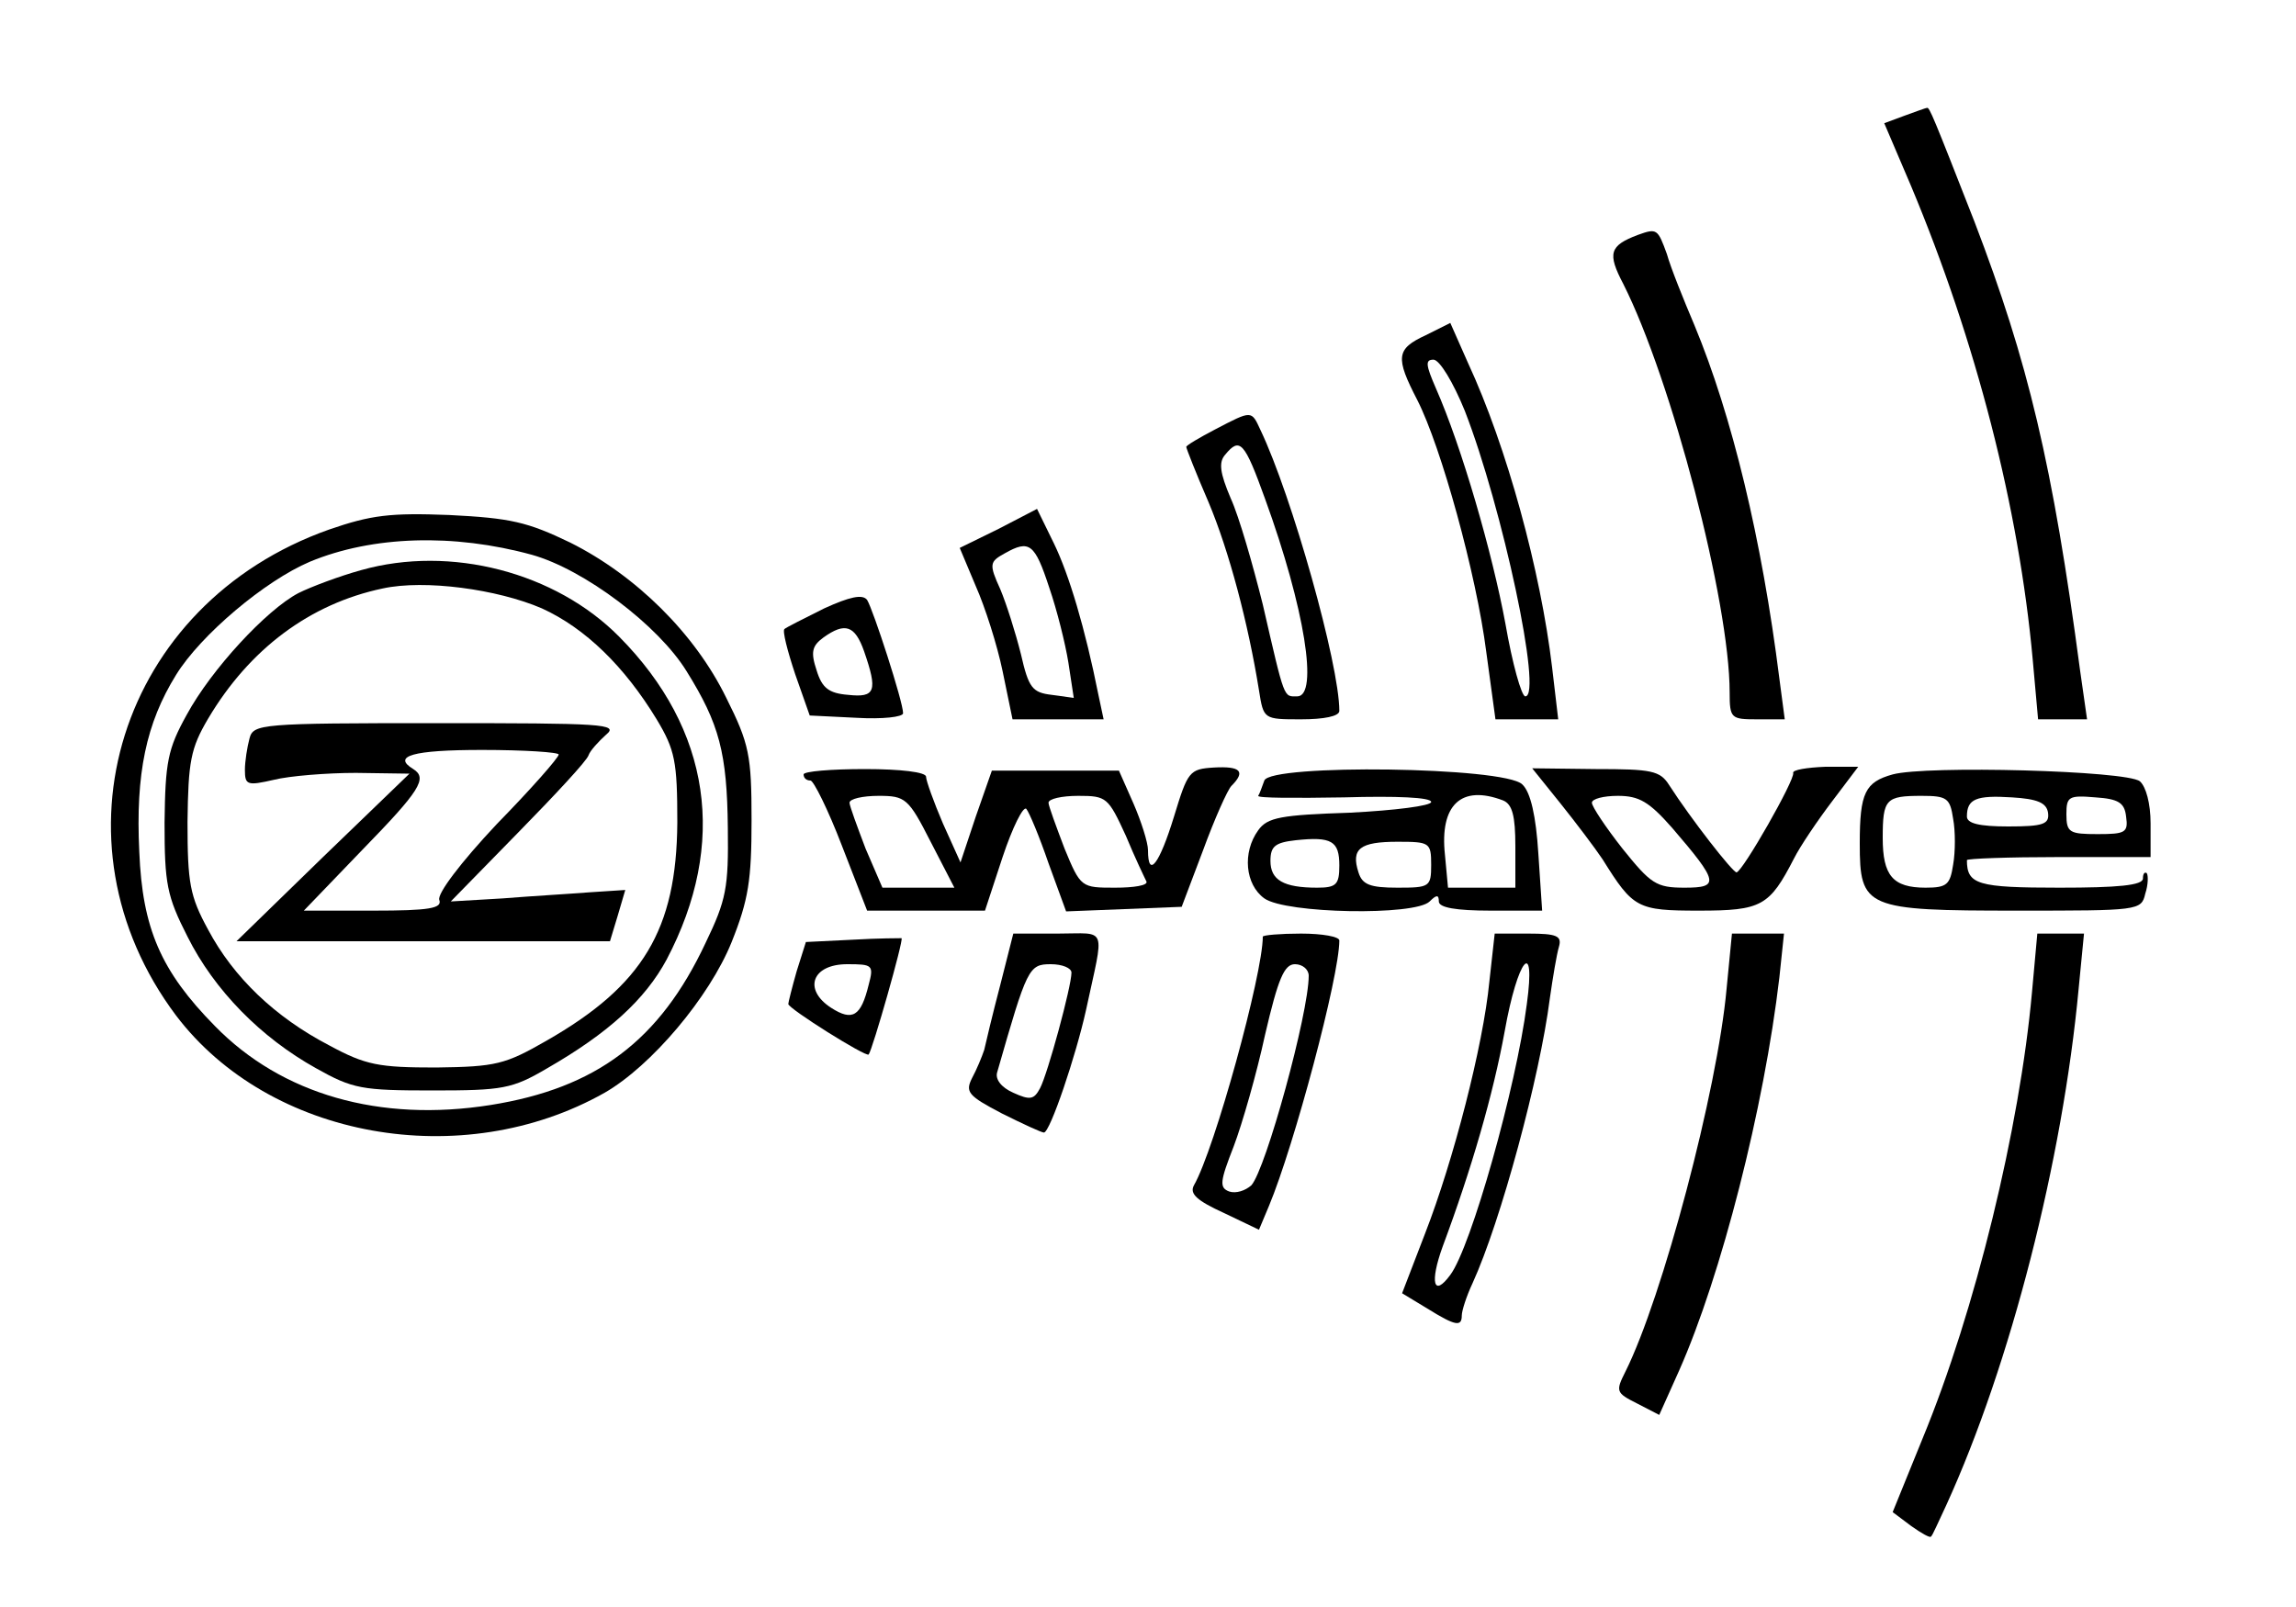
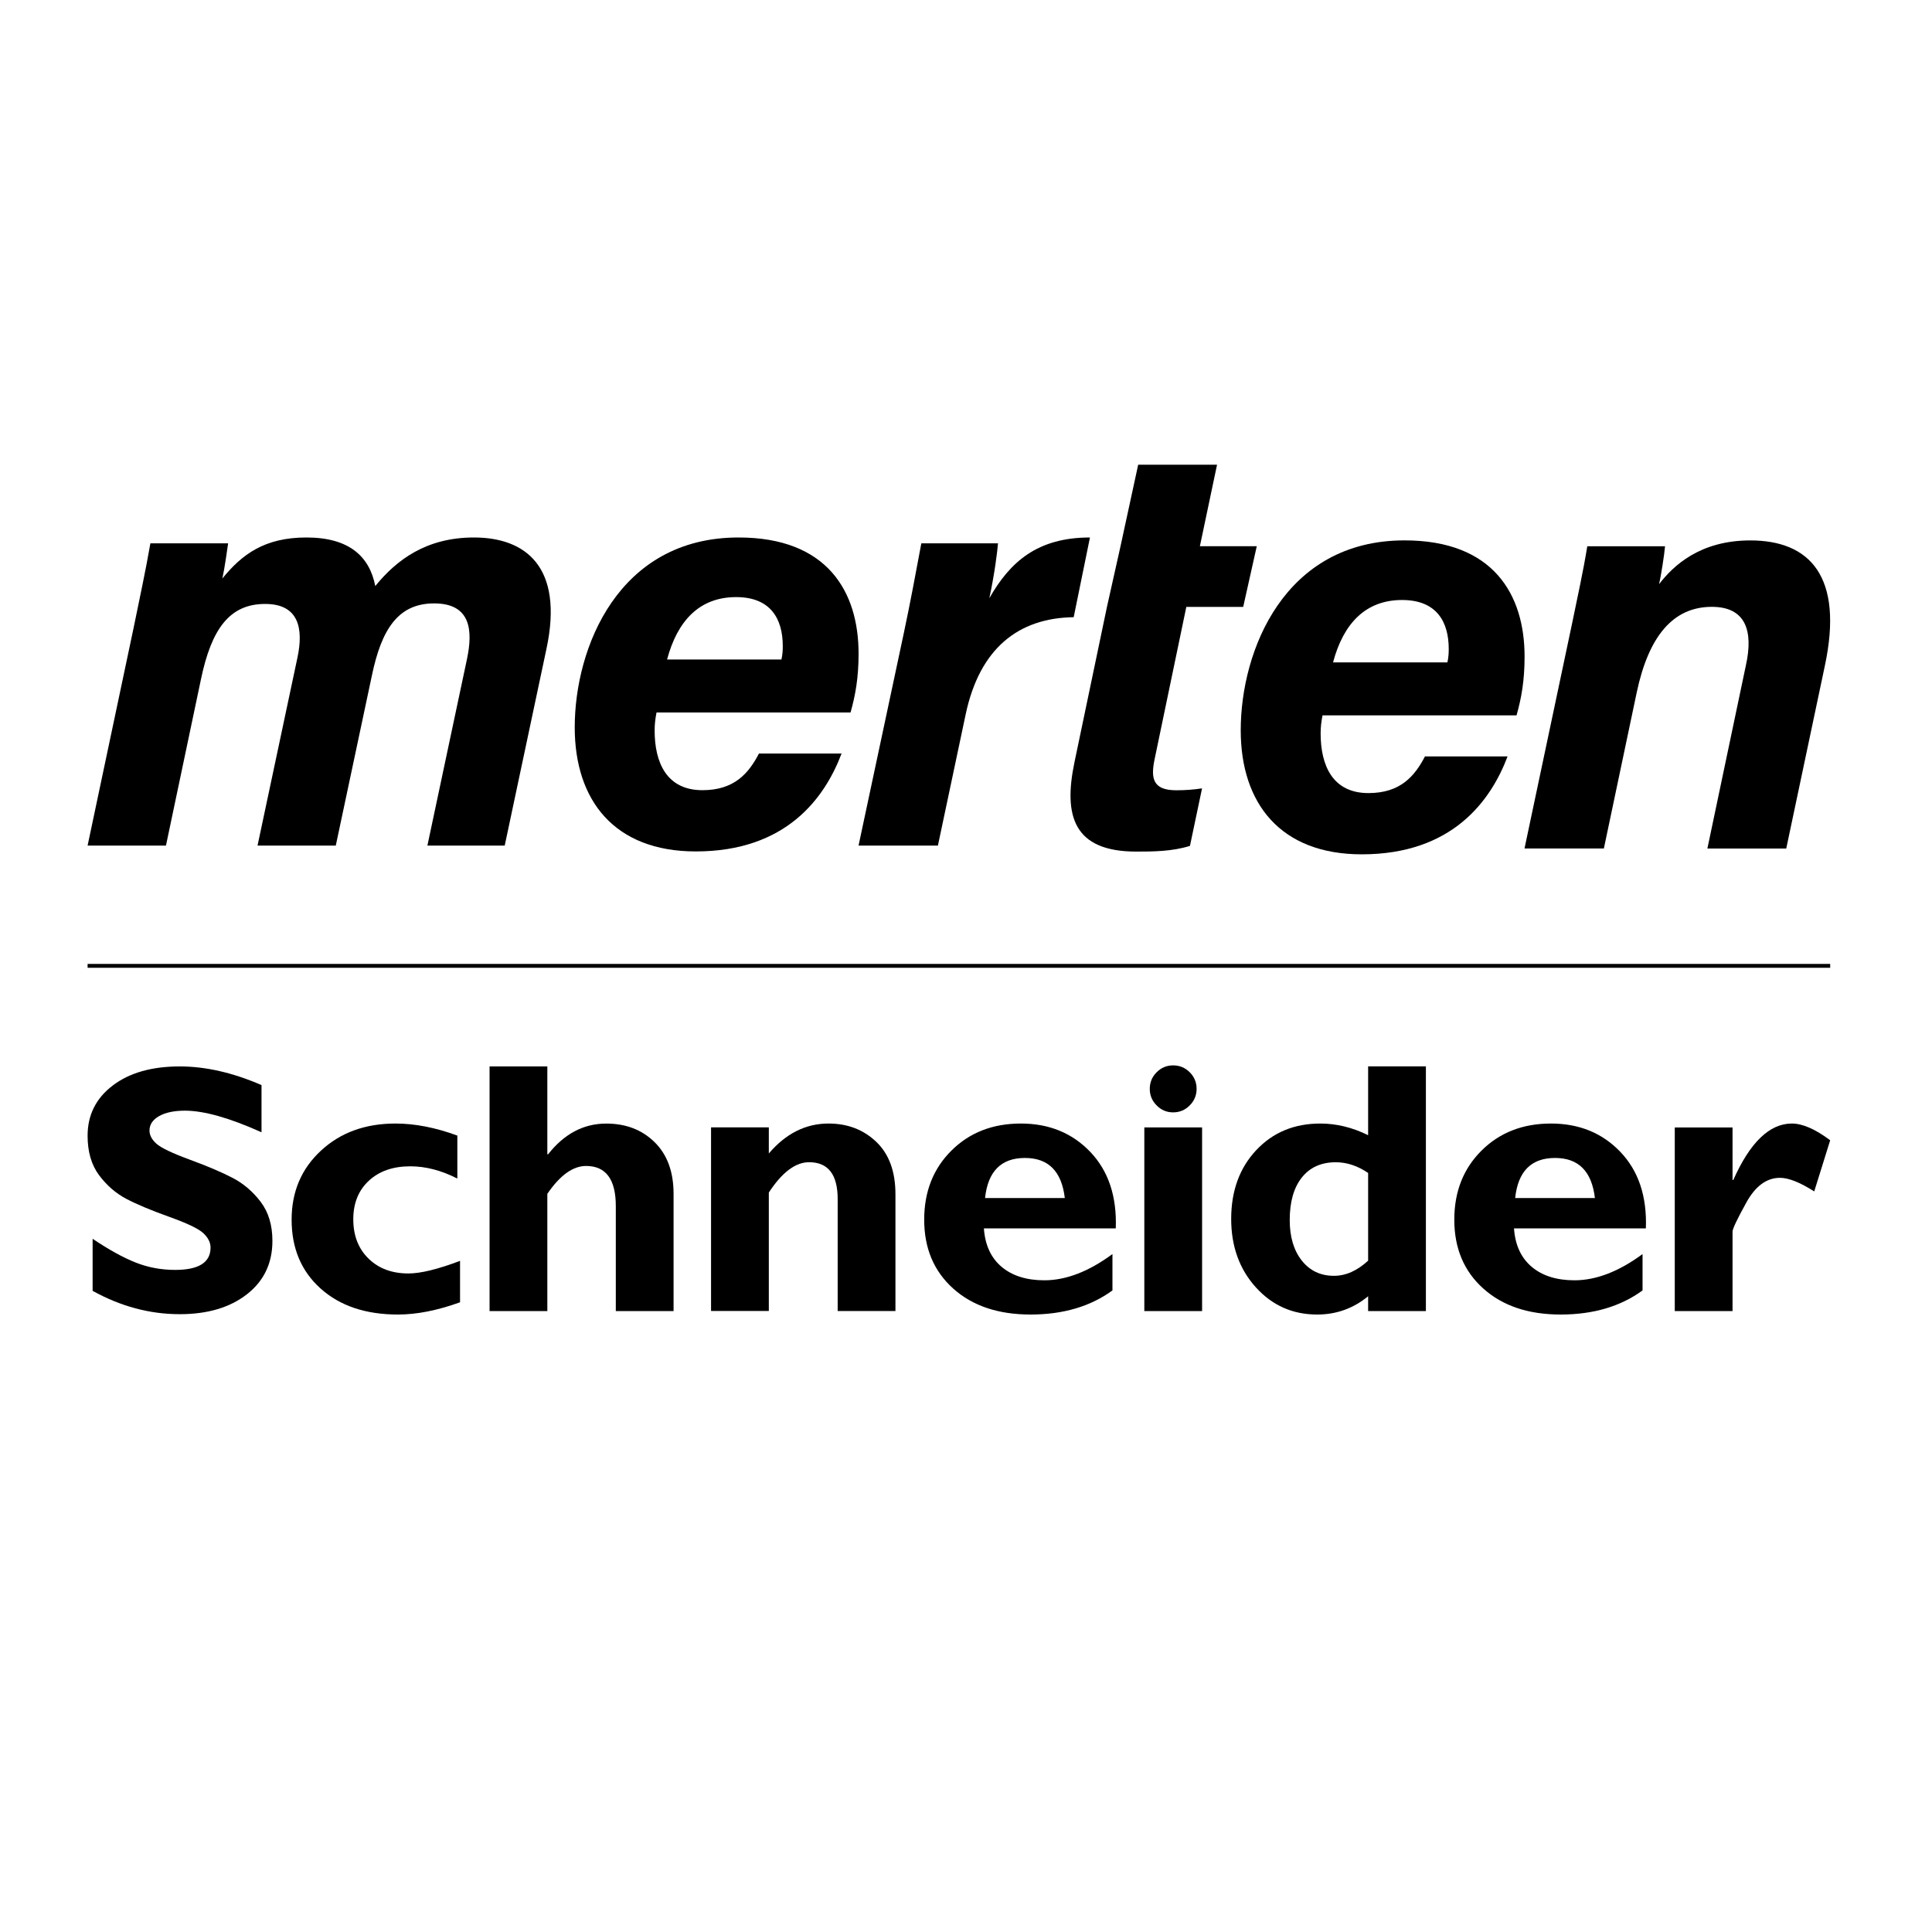
- <svg xmlns="http://www.w3.org/2000/svg" version="1.0" width="300pt" height="210pt" viewBox="0 0 300 210" preserveAspectRatio="xMidYMid meet">
-   <g transform="translate(0,210) scale(0.1,-0.1)" fill="#000000" stroke="none">
-     <path d="M2489 1949 l-27 -10 35 -82 c85 -203 141 -421 159 -619 l7 -78 32 0 32 0 -9 63 c-36 271 -68 404 -138 587 -54 138 -59 150 -62 149 -2 0 -15 -5 -29 -10z" />
-     <path d="M2140 1793 c-37 -14 -40 -24 -19 -64 63 -125 139 -415 139 -534 0 -34 2 -35 36 -35 l36 0 -7 53 c-23 183 -62 344 -111 462 -14 33 -31 75 -36 93 -12 33 -13 34 -38 25z" />
-     <path d="M1863 1662 c-39 -18 -40 -29 -11 -85 31 -61 77 -227 90 -329 l12 -88 41 0 41 0 -8 68 c-15 126 -59 288 -110 398 l-23 52 -32 -16z m51 -99 c49 -126 102 -373 79 -373 -5 0 -17 43 -26 95 -17 92 -57 231 -91 308 -13 30 -14 37 -3 37 8 0 26 -30 41 -67z" />
-     <path d="M1588 1539 c-21 -11 -38 -21 -38 -23 0 -2 13 -35 29 -72 27 -64 52 -159 66 -246 6 -38 6 -38 55 -38 30 0 50 4 50 11 0 61 -62 281 -103 367 -12 26 -11 26 -59 1z m65 -91 c52 -143 70 -258 42 -258 -18 0 -16 -6 -45 120 -13 52 -31 115 -42 139 -14 33 -16 47 -7 57 19 23 25 17 52 -58z" />
-     <path d="M1305 1409 l-51 -25 21 -50 c12 -27 28 -77 35 -111 l13 -63 59 0 60 0 -7 33 c-17 85 -38 156 -58 197 l-22 45 -50 -26z m66 -77 c10 -29 21 -73 25 -98 l7 -46 -29 4 c-25 3 -30 9 -40 53 -7 28 -19 66 -27 85 -15 33 -14 36 6 47 32 18 39 13 58 -45z" />
-     <path d="M430 1408 c-274 -97 -371 -407 -200 -635 122 -161 374 -206 560 -101 61 35 137 125 166 197 22 55 26 81 26 159 0 85 -3 100 -33 160 -41 84 -118 160 -204 203 -56 27 -78 32 -158 36 -77 3 -102 0 -157 -19z m265 -33 c68 -19 165 -92 202 -152 43 -69 53 -107 54 -205 1 -78 -2 -94 -29 -150 -60 -128 -143 -190 -281 -212 -145 -23 -273 14 -360 103 -71 72 -95 128 -99 228 -5 102 9 168 48 231 32 52 116 123 175 148 82 34 188 37 290 9z" />
-     <path d="M472 1355 c-29 -8 -66 -22 -82 -30 -42 -22 -114 -100 -146 -159 -25 -45 -28 -62 -29 -141 0 -80 3 -96 30 -149 35 -70 96 -132 168 -172 48 -27 60 -29 152 -29 92 0 104 2 150 29 80 46 128 90 156 142 80 152 58 301 -62 422 -83 84 -220 120 -337 87z m236 -50 c57 -26 108 -76 150 -145 24 -40 27 -55 27 -135 -1 -140 -45 -213 -171 -285 -54 -31 -66 -34 -144 -35 -75 0 -92 3 -140 29 -71 37 -125 89 -158 151 -24 44 -27 61 -27 141 1 79 4 96 27 135 54 91 133 150 228 170 55 12 150 -1 208 -26z" />
-     <path d="M326 1135 c-3 -11 -6 -30 -6 -41 0 -20 3 -21 38 -13 20 5 69 9 107 9 l70 -1 -113 -109 -113 -110 244 0 244 0 10 33 10 34 -46 -3 c-25 -2 -77 -5 -114 -8 l-68 -4 88 90 c48 49 90 94 92 101 2 6 13 18 23 27 17 14 -4 15 -221 15 -231 0 -240 -1 -245 -20z m404 -21 c0 -4 -36 -45 -81 -91 -47 -50 -78 -91 -75 -99 4 -11 -13 -14 -86 -14 l-91 0 76 79 c76 78 86 94 67 106 -28 17 -1 25 90 25 55 0 100 -3 100 -6z" />
-     <path d="M1077 1305 c-26 -13 -50 -25 -52 -27 -3 -2 4 -29 14 -59 l19 -54 61 -3 c34 -2 61 1 61 6 0 15 -39 135 -47 148 -6 8 -23 4 -56 -11z m52 -56 c18 -52 15 -61 -21 -57 -25 2 -34 9 -41 32 -8 24 -6 32 9 43 28 20 41 16 53 -18z" />
-     <path d="M1050 1088 c0 -5 4 -8 9 -8 4 0 23 -38 41 -85 l33 -85 77 0 77 0 23 70 c13 39 27 67 31 63 4 -5 17 -36 29 -71 l23 -63 76 3 75 3 28 74 c15 41 32 79 37 84 19 19 12 26 -23 24 -32 -2 -34 -5 -52 -64 -19 -62 -34 -82 -34 -44 0 10 -9 38 -19 61 l-19 43 -83 0 -83 0 -21 -60 -20 -60 -23 51 c-12 28 -22 56 -22 61 0 6 -33 10 -80 10 -44 0 -80 -3 -80 -7z m166 -88 l31 -60 -47 0 -47 0 -22 51 c-11 29 -21 56 -21 60 0 5 17 9 38 9 35 0 39 -3 68 -60z m255 8 c12 -29 25 -56 27 -60 2 -5 -16 -8 -41 -8 -44 0 -45 0 -66 51 -11 29 -21 56 -21 60 0 5 17 9 39 9 37 0 39 -2 62 -52z" />
-     <path d="M1652 1080 c-3 -8 -6 -17 -8 -20 -1 -3 49 -3 112 -2 69 2 114 0 114 -6 0 -5 -47 -11 -106 -14 -90 -3 -108 -6 -120 -23 -21 -29 -17 -71 8 -89 28 -20 197 -23 216 -4 9 9 12 9 12 0 0 -8 22 -12 68 -12 l67 0 -5 75 c-3 48 -10 80 -21 90 -23 23 -329 27 -337 5z m312 -26 c12 -5 16 -20 16 -60 l0 -54 -44 0 -44 0 -4 43 c-7 65 21 92 76 71z m-214 -85 c0 -25 -4 -29 -29 -29 -44 0 -61 10 -61 35 0 19 6 24 33 27 47 5 57 -1 57 -33z m120 1 c0 -29 -2 -30 -44 -30 -36 0 -46 4 -51 20 -10 31 2 40 51 40 42 0 44 -1 44 -30z" />
-     <path d="M2039 1050 c20 -25 45 -58 55 -73 40 -64 45 -67 126 -67 82 0 92 6 124 68 8 16 31 50 50 75 l34 45 -43 0 c-24 -1 -43 -4 -42 -8 3 -8 -66 -129 -74 -130 -5 0 -59 69 -88 114 -12 19 -23 21 -96 21 l-83 1 37 -46z m146 -32 c61 -71 62 -78 16 -78 -37 0 -44 5 -81 51 -22 28 -40 55 -40 60 0 5 15 9 34 9 28 0 41 -8 71 -42z" />
-     <path d="M2473 1088 c-36 -10 -43 -24 -43 -90 0 -85 7 -88 206 -88 158 0 162 0 167 22 4 12 4 24 2 27 -3 2 -5 -1 -5 -7 0 -9 -33 -12 -109 -12 -107 0 -121 4 -121 36 0 2 54 4 120 4 l120 0 0 44 c0 26 -6 48 -14 55 -17 14 -279 21 -323 9z m79 -58 c3 -16 3 -43 0 -60 -4 -26 -8 -30 -36 -30 -43 0 -56 16 -56 65 0 51 4 55 51 55 33 0 37 -3 41 -30z m124 8 c2 -15 -6 -18 -52 -18 -38 0 -54 4 -54 13 0 23 12 28 59 25 33 -2 45 -7 47 -20z m102 -5 c3 -21 -1 -23 -37 -23 -37 0 -41 2 -41 26 0 23 3 25 38 22 30 -2 38 -7 40 -25z" />
-     <path d="M1114 872 l-61 -3 -12 -38 c-6 -21 -11 -41 -11 -43 0 -6 102 -70 105 -66 5 6 46 150 43 152 -2 0 -30 0 -64 -2z m21 -59 c-10 -41 -21 -48 -49 -30 -37 24 -25 57 21 57 33 0 35 -1 28 -27z" />
-     <path d="M1307 813 c-10 -38 -19 -76 -21 -85 -3 -9 -10 -26 -16 -37 -9 -18 -5 -23 39 -46 28 -14 52 -25 55 -25 8 0 42 101 55 160 24 112 29 100 -37 100 l-58 0 -17 -67z m93 16 c0 -18 -31 -132 -41 -151 -8 -15 -13 -16 -35 -6 -16 7 -24 18 -21 27 39 136 41 141 70 141 15 0 27 -5 27 -11z" />
-     <path d="M1650 876 c0 -49 -63 -278 -90 -325 -6 -11 4 -20 39 -36 l46 -22 13 31 c33 79 92 300 92 347 0 5 -22 9 -50 9 -27 0 -50 -2 -50 -4z m60 -51 c0 -49 -56 -253 -75 -274 -8 -7 -20 -11 -29 -8 -13 5 -12 13 6 59 11 29 30 95 41 146 17 73 25 92 39 92 10 0 18 -7 18 -15z" />
-     <path d="M1946 817 c-8 -83 -47 -234 -84 -329 l-30 -78 33 -20 c37 -23 45 -24 45 -9 0 6 6 25 14 42 37 81 88 270 101 372 4 28 9 58 12 68 4 14 -3 17 -40 17 l-44 0 -7 -63z m49 -29 c-14 -109 -73 -318 -100 -354 -22 -30 -27 -10 -10 37 38 102 66 199 81 281 17 96 41 124 29 36z" />
-     <path d="M2256 808 c-12 -133 -84 -404 -132 -500 -13 -26 -13 -28 15 -42 l29 -15 26 58 c55 124 111 343 131 514 l6 57 -34 0 -34 0 -7 -72z" />
-     <path d="M2655 803 c-16 -177 -74 -416 -143 -583 l-39 -96 24 -18 c14 -10 25 -16 26 -14 2 1 10 20 20 41 84 184 152 450 173 675 l7 72 -31 0 -30 0 -7 -77z" />
+ <svg xmlns="http://www.w3.org/2000/svg" version="1.1" id="Layer_1" x="0px" y="0px" viewBox="0 0 500 500" style="enable-background:new 0 0 500 500;" xml:space="preserve">
+   <style type="text/css">
+ 	.st0{stroke:#000000;stroke-miterlimit:10;}
+ </style>
+   <g>
+     <path d="M34.56,162.57c1.51-7.37,3.14-14.93,4.36-21.96h20.12c-0.28,1.85-0.83,6.04-1.49,9.1c5.08-6.26,10.95-10.61,21.75-10.61   c11.08,0,16.34,4.93,17.82,12.57c5.54-6.81,13.23-12.57,25.54-12.57c13.29,0,23.3,7.54,18.77,28.79l-10.81,50.95h-20.01   l10.26-48.35c1.47-7.07,1.17-14.33-8.52-14.33c-9.36,0-13.62,6.76-16.1,18.64l-9.35,44.04H66.65l10.34-48.7   c1.58-7.49,0.35-13.84-8.37-13.84c-9.17,0-13.9,6.39-16.64,19.63l-9.03,42.91H22.67L34.56,162.57z" />
+     <path d="M169.91,184.38c-0.32,1.67-0.49,2.97-0.49,4.68c0,8.3,3.11,15.44,12.37,15.44c8.36,0,12.01-4.48,14.63-9.49h21.38   c-4.38,11.56-14.36,25.34-37.74,25.34c-21.05,0-31.32-13.19-31.32-32.11c0-20.62,11.29-49.14,42.4-49.14   c23.02,0,31.06,14.06,31.06,30.07c0,6.31-0.84,10.82-2.08,15.22H169.91z M202.24,170.68c0.32-1.47,0.34-2.56,0.34-3.49   c0-6.86-3-12.66-12.07-12.66c-9.42,0-15.18,6.04-17.87,16.15H202.24z" />
+     <path d="M233.92,163.78c1.64-7.67,3.17-15.95,4.52-23.17h19.84c-0.15,1.96-0.86,7.82-2.24,14.21c5.34-9.39,12.42-15.72,26.04-15.72   l-4.21,20.63c-14.28,0.2-24.32,8.03-27.95,25.12l-7.19,33.99h-20.54L233.92,163.78z" />
+     <path d="M289.99,141.36L289.99,141.36l4.57-21.09h20.41l-4.44,21.09h14.72l-3.51,15.7h-14.72l-8.2,39.38   c-1.02,4.87-0.58,8.08,5.57,8.08c2.38,0,4.41-0.15,6.7-0.49l-3.13,14.88c-4.6,1.46-9.6,1.48-13.92,1.48   c-16.27,0-18.83-9.33-15.99-23.02l8.43-40.31l0,0L289.99,141.36z" />
+     <path d="M342.27,185.13c-0.32,1.67-0.49,2.97-0.49,4.68c0,8.3,3.11,15.44,12.37,15.44c8.36,0,12.01-4.48,14.63-9.49h21.38   c-4.38,11.56-14.36,25.34-37.74,25.34c-21.05,0-31.32-13.19-31.32-32.11c0-20.62,11.29-49.14,42.4-49.14   c23.02,0,31.06,14.06,31.06,30.07c0,6.31-0.84,10.82-2.08,15.22H342.27z M374.59,171.43c0.32-1.47,0.34-2.56,0.34-3.49   c0-6.86-3-12.66-12.07-12.66c-9.42,0-15.18,6.04-17.87,16.15H374.59z" />
+     <path d="M406.88,161.23c1.36-6.65,2.84-13.26,3.91-19.86h20.12c-0.17,2.17-1.07,7.83-1.54,9.81c3.64-4.74,10.55-11.32,23.61-11.32   c15.39,0,24.22,9.32,19.29,32.44l-9.99,47.3h-20.41l9.98-47.48c1.94-8.79-0.02-15.07-8.83-15.07c-10.03,0-16.34,7.6-19.42,22.07   l-8.52,40.47h-20.54L406.88,161.23z" />
+   </g>
+   <line class="st0" x1="22.67" y1="249.96" x2="473.65" y2="249.96" />
+   <g>
+     <path d="M67.68,280.82v12.21c-8.29-3.73-14.9-5.59-19.82-5.59c-2.8,0-5.03,0.47-6.69,1.41c-1.66,0.94-2.48,2.19-2.48,3.74   c0,1.19,0.6,2.33,1.79,3.4c1.19,1.07,4.1,2.46,8.72,4.16c4.62,1.7,8.32,3.28,11.1,4.74c2.77,1.46,5.17,3.52,7.18,6.17   c2.01,2.66,3.02,6.01,3.02,10.07c0,5.79-2.2,10.4-6.6,13.83c-4.4,3.43-10.19,5.15-17.38,5.15c-7.76,0-15.27-2.01-22.55-6.04v-13.47   c4.18,2.8,7.87,4.85,11.1,6.13c3.22,1.28,6.64,1.92,10.25,1.92c6.11,0,9.17-1.92,9.17-5.77c0-1.31-0.61-2.55-1.84-3.71   c-1.22-1.16-4.17-2.58-8.84-4.25s-8.37-3.22-11.1-4.65c-2.73-1.43-5.08-3.48-7.07-6.13c-1.98-2.66-2.97-6.06-2.97-10.2   c0-5.37,2.16-9.7,6.49-13c4.32-3.3,10.11-4.95,17.36-4.95C53.2,275.99,60.26,277.6,67.68,280.82z" />
+     <path d="M119.06,326.31v10.72c-5.84,2.11-11.19,3.17-16.06,3.17c-8.36,0-15.03-2.24-20.03-6.73c-5-4.48-7.5-10.42-7.5-17.81   c0-7.22,2.52-13.18,7.58-17.86c5.05-4.69,11.48-7.03,19.3-7.03c5.03,0,10.37,1.04,16.01,3.12v11.12   c-4.13-2.11-8.19-3.17-12.18-3.17c-4.46,0-8.04,1.24-10.72,3.73c-2.69,2.49-4.03,5.82-4.03,9.98c0,4.2,1.31,7.59,3.93,10.16   s6.06,3.86,10.32,3.86C108.82,329.58,113.29,328.49,119.06,326.31z" />
+     <path d="M141.65,275.99v22.74h0.2c4.16-5.3,9.18-7.95,15.05-7.95c5.07,0,9.24,1.6,12.51,4.81c3.27,3.21,4.91,7.67,4.91,13.38v30.33   h-14.95v-27.17c0-6.92-2.57-10.38-7.7-10.38c-3.39,0-6.73,2.4-10.02,7.21v30.34H126.7v-63.31H141.65z" />
+     <path d="M198.97,291.78v6.74c4.4-5.17,9.55-7.75,15.45-7.75c4.93,0,9.05,1.58,12.36,4.74c3.31,3.16,4.96,7.68,4.96,13.55v30.23   h-14.95v-28.98c0-6.35-2.47-9.53-7.4-9.53c-3.52,0-7,2.62-10.42,7.85v30.65h-14.95v-47.52H198.97z" />
+     <path d="M287.9,324.55v9.41c-5.7,4.16-12.77,6.24-21.19,6.24c-8.36,0-15.03-2.24-20.03-6.73s-7.5-10.42-7.5-17.81   c0-7.26,2.35-13.22,7.05-17.89c4.7-4.67,10.69-7,17.97-7c7.32,0,13.31,2.46,17.99,7.37c4.68,4.92,6.87,11.5,6.57,19.76h-34.13   c0.3,4.31,1.83,7.63,4.58,9.95c2.75,2.32,6.44,3.49,11.07,3.49C275.89,331.34,281.76,329.08,287.9,324.55z M254.93,310.05h20.64   c-0.81-6.91-4.24-10.37-10.32-10.37C259.11,299.68,255.67,303.14,254.93,310.05z" />
+     <path d="M297.56,281.8c0-1.68,0.59-3.11,1.78-4.3c1.19-1.19,2.61-1.78,4.26-1.78c1.68,0,3.11,0.59,4.3,1.78   c1.19,1.19,1.78,2.62,1.78,4.3c0,1.66-0.59,3.08-1.78,4.28c-1.19,1.2-2.62,1.8-4.3,1.8c-1.66,0-3.08-0.6-4.26-1.8   C298.15,284.89,297.56,283.46,297.56,281.8z M311.1,291.78v47.52h-14.95v-47.52H311.1z" />
+     <path d="M369.02,275.99v63.31h-14.95v-3.83c-3.83,3.15-8.22,4.73-13.19,4.73c-6.34,0-11.64-2.35-15.88-7.05   c-4.24-4.7-6.37-10.6-6.37-17.69c0-7.26,2.16-13.18,6.47-17.79c4.31-4.6,9.84-6.9,16.59-6.9c4.19,0,8.32,1.01,12.38,3.02v-17.81   H369.02z M354.07,326.26v-22.7c-2.72-1.84-5.5-2.77-8.36-2.77c-3.76,0-6.69,1.31-8.78,3.93s-3.15,6.29-3.15,11.02   c0,4.36,1.04,7.86,3.12,10.49c2.08,2.63,4.85,3.95,8.31,3.95C348.27,330.19,351.22,328.88,354.07,326.26z" />
+     <path d="M425.09,324.55v9.41c-5.7,4.16-12.77,6.24-21.19,6.24c-8.36,0-15.03-2.24-20.03-6.73c-5-4.48-7.5-10.42-7.5-17.81   c0-7.26,2.35-13.22,7.05-17.89c4.7-4.67,10.69-7,17.97-7c7.32,0,13.31,2.46,17.99,7.37c4.68,4.92,6.87,11.5,6.57,19.76h-34.13   c0.3,4.31,1.83,7.63,4.58,9.95c2.75,2.32,6.44,3.49,11.07,3.49C413.07,331.34,418.95,329.08,425.09,324.55z M392.12,310.05h20.64   c-0.81-6.91-4.24-10.37-10.32-10.37C396.29,299.68,392.86,303.14,392.12,310.05z" />
+     <path d="M448.38,291.78v13.59h0.2c4.33-9.73,9.38-14.6,15.15-14.6c2.75,0,6.06,1.44,9.92,4.33l-4.13,13.24   c-3.69-2.35-6.64-3.52-8.86-3.52c-3.46,0-6.37,2.14-8.73,6.43c-2.37,4.28-3.55,6.78-3.55,7.49v20.57h-14.95v-47.52H448.38z" />
  </g>
</svg>
